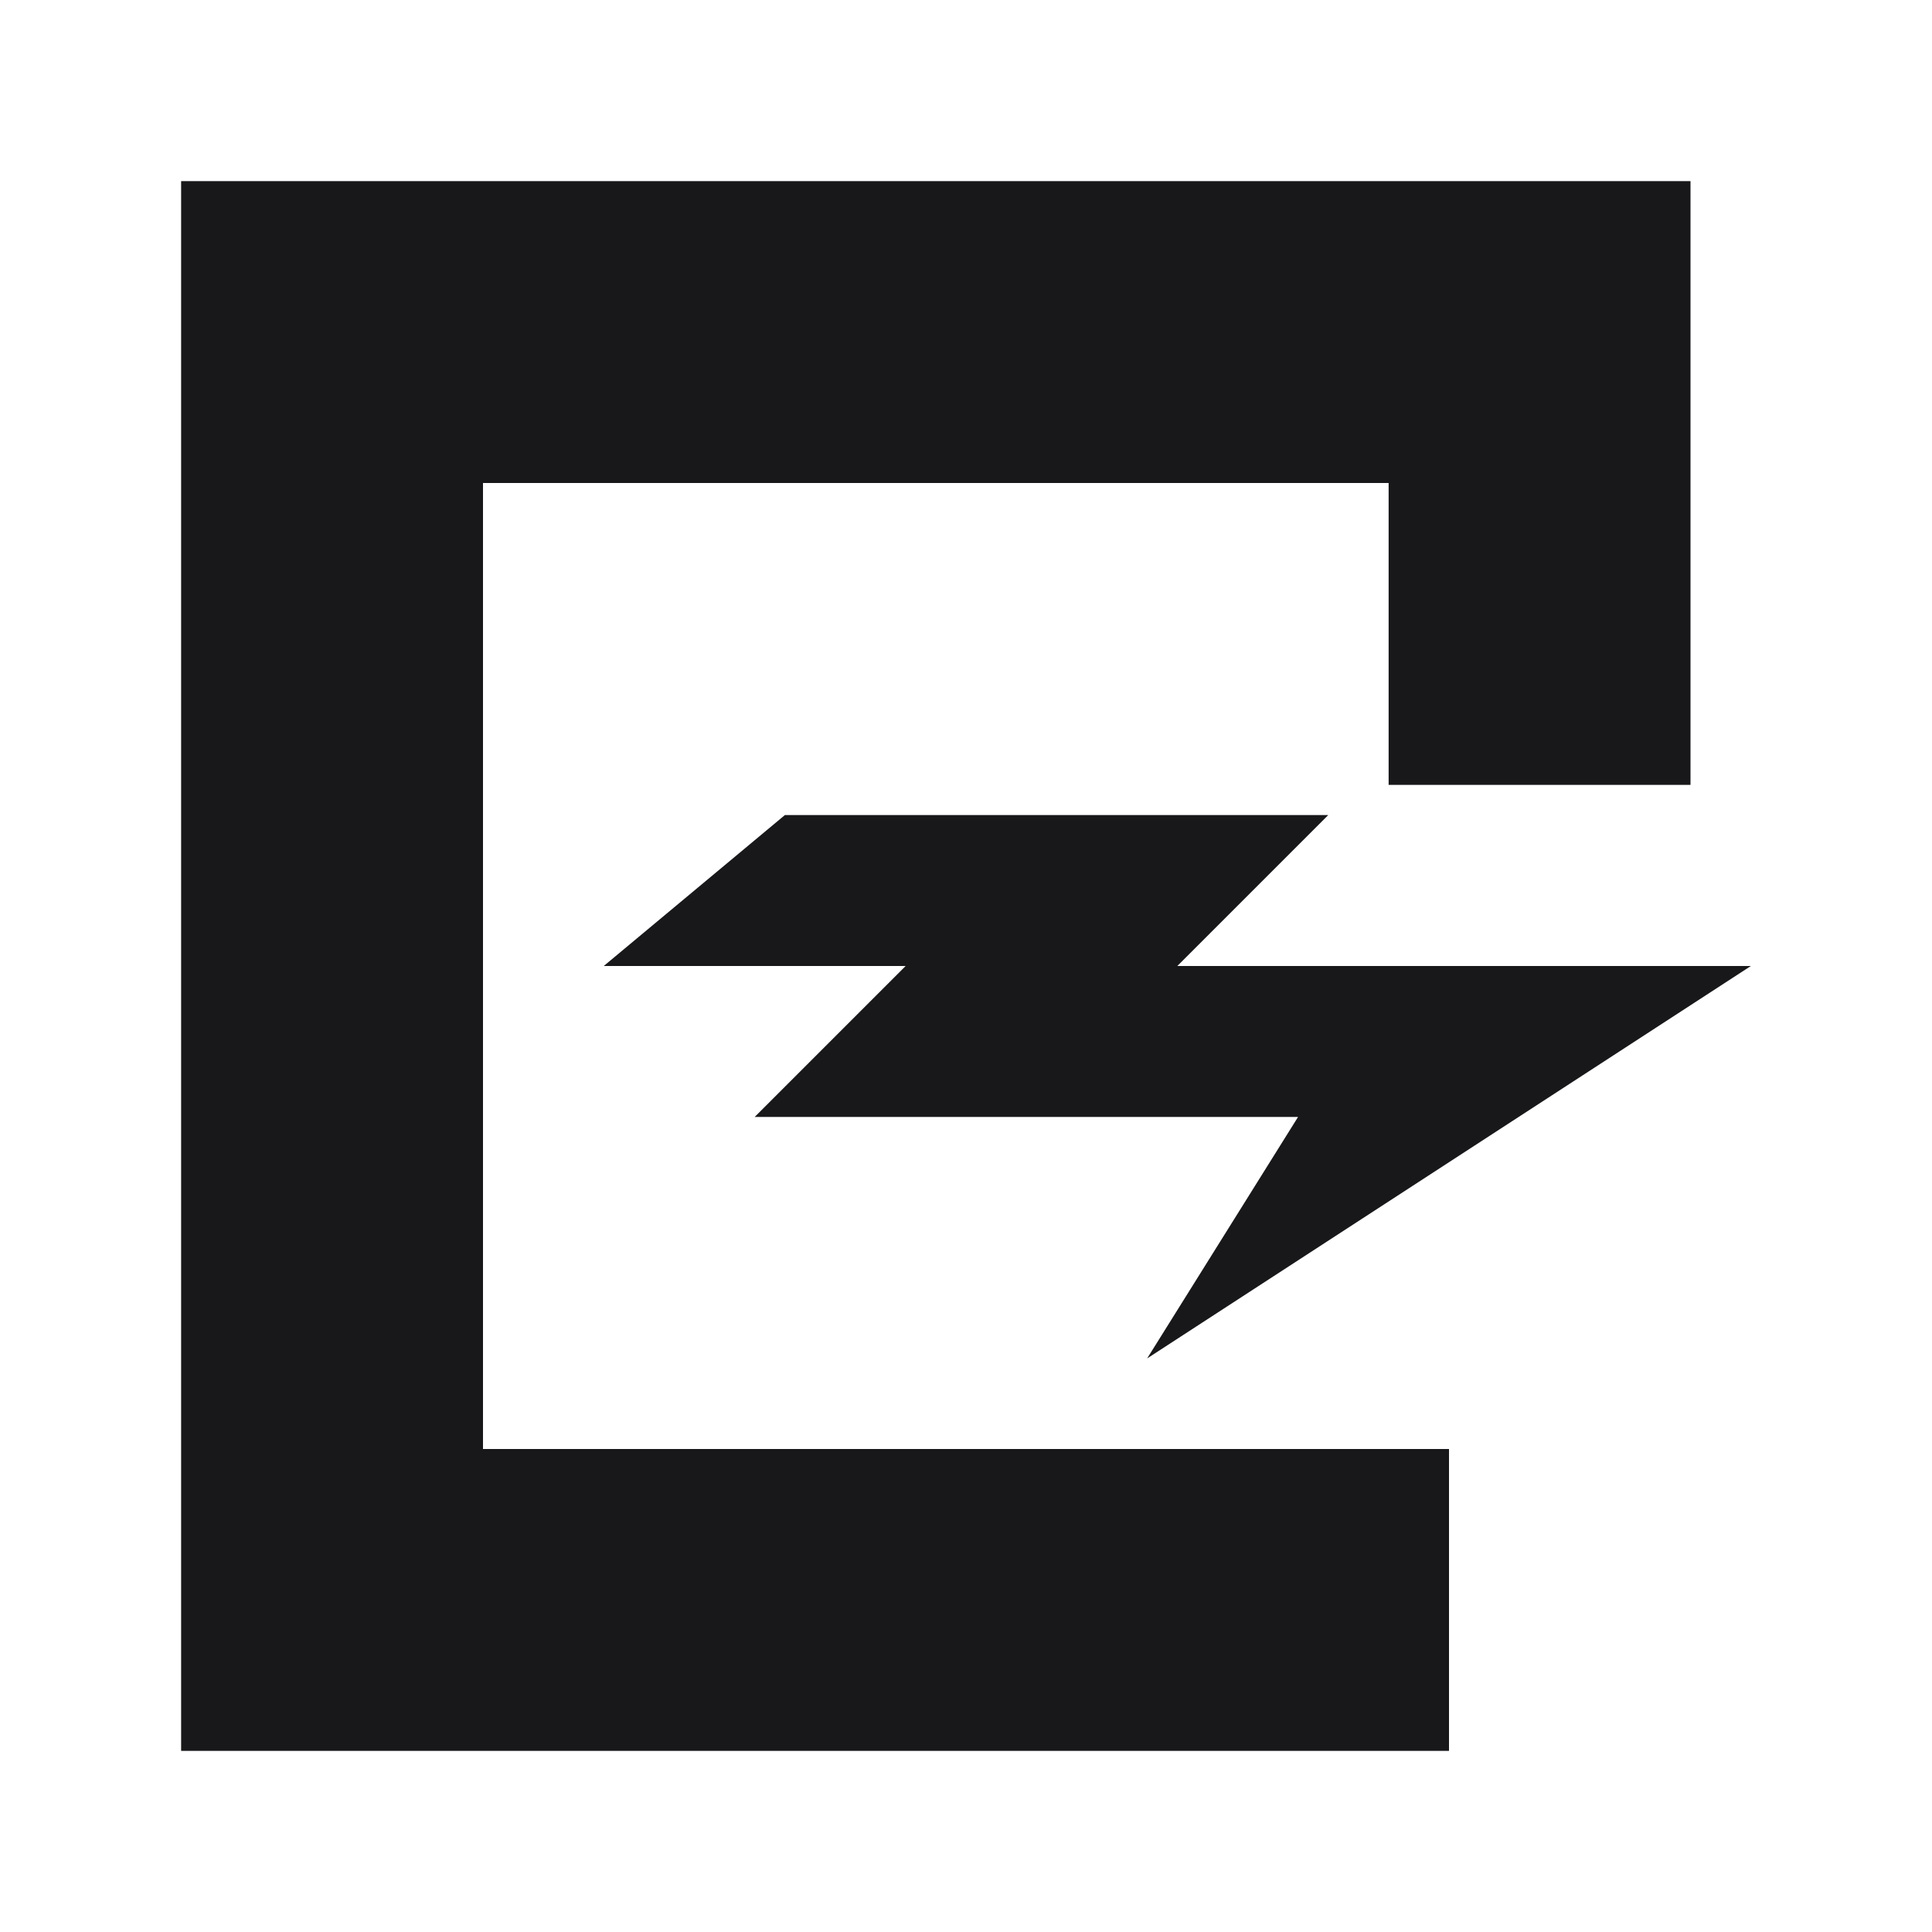
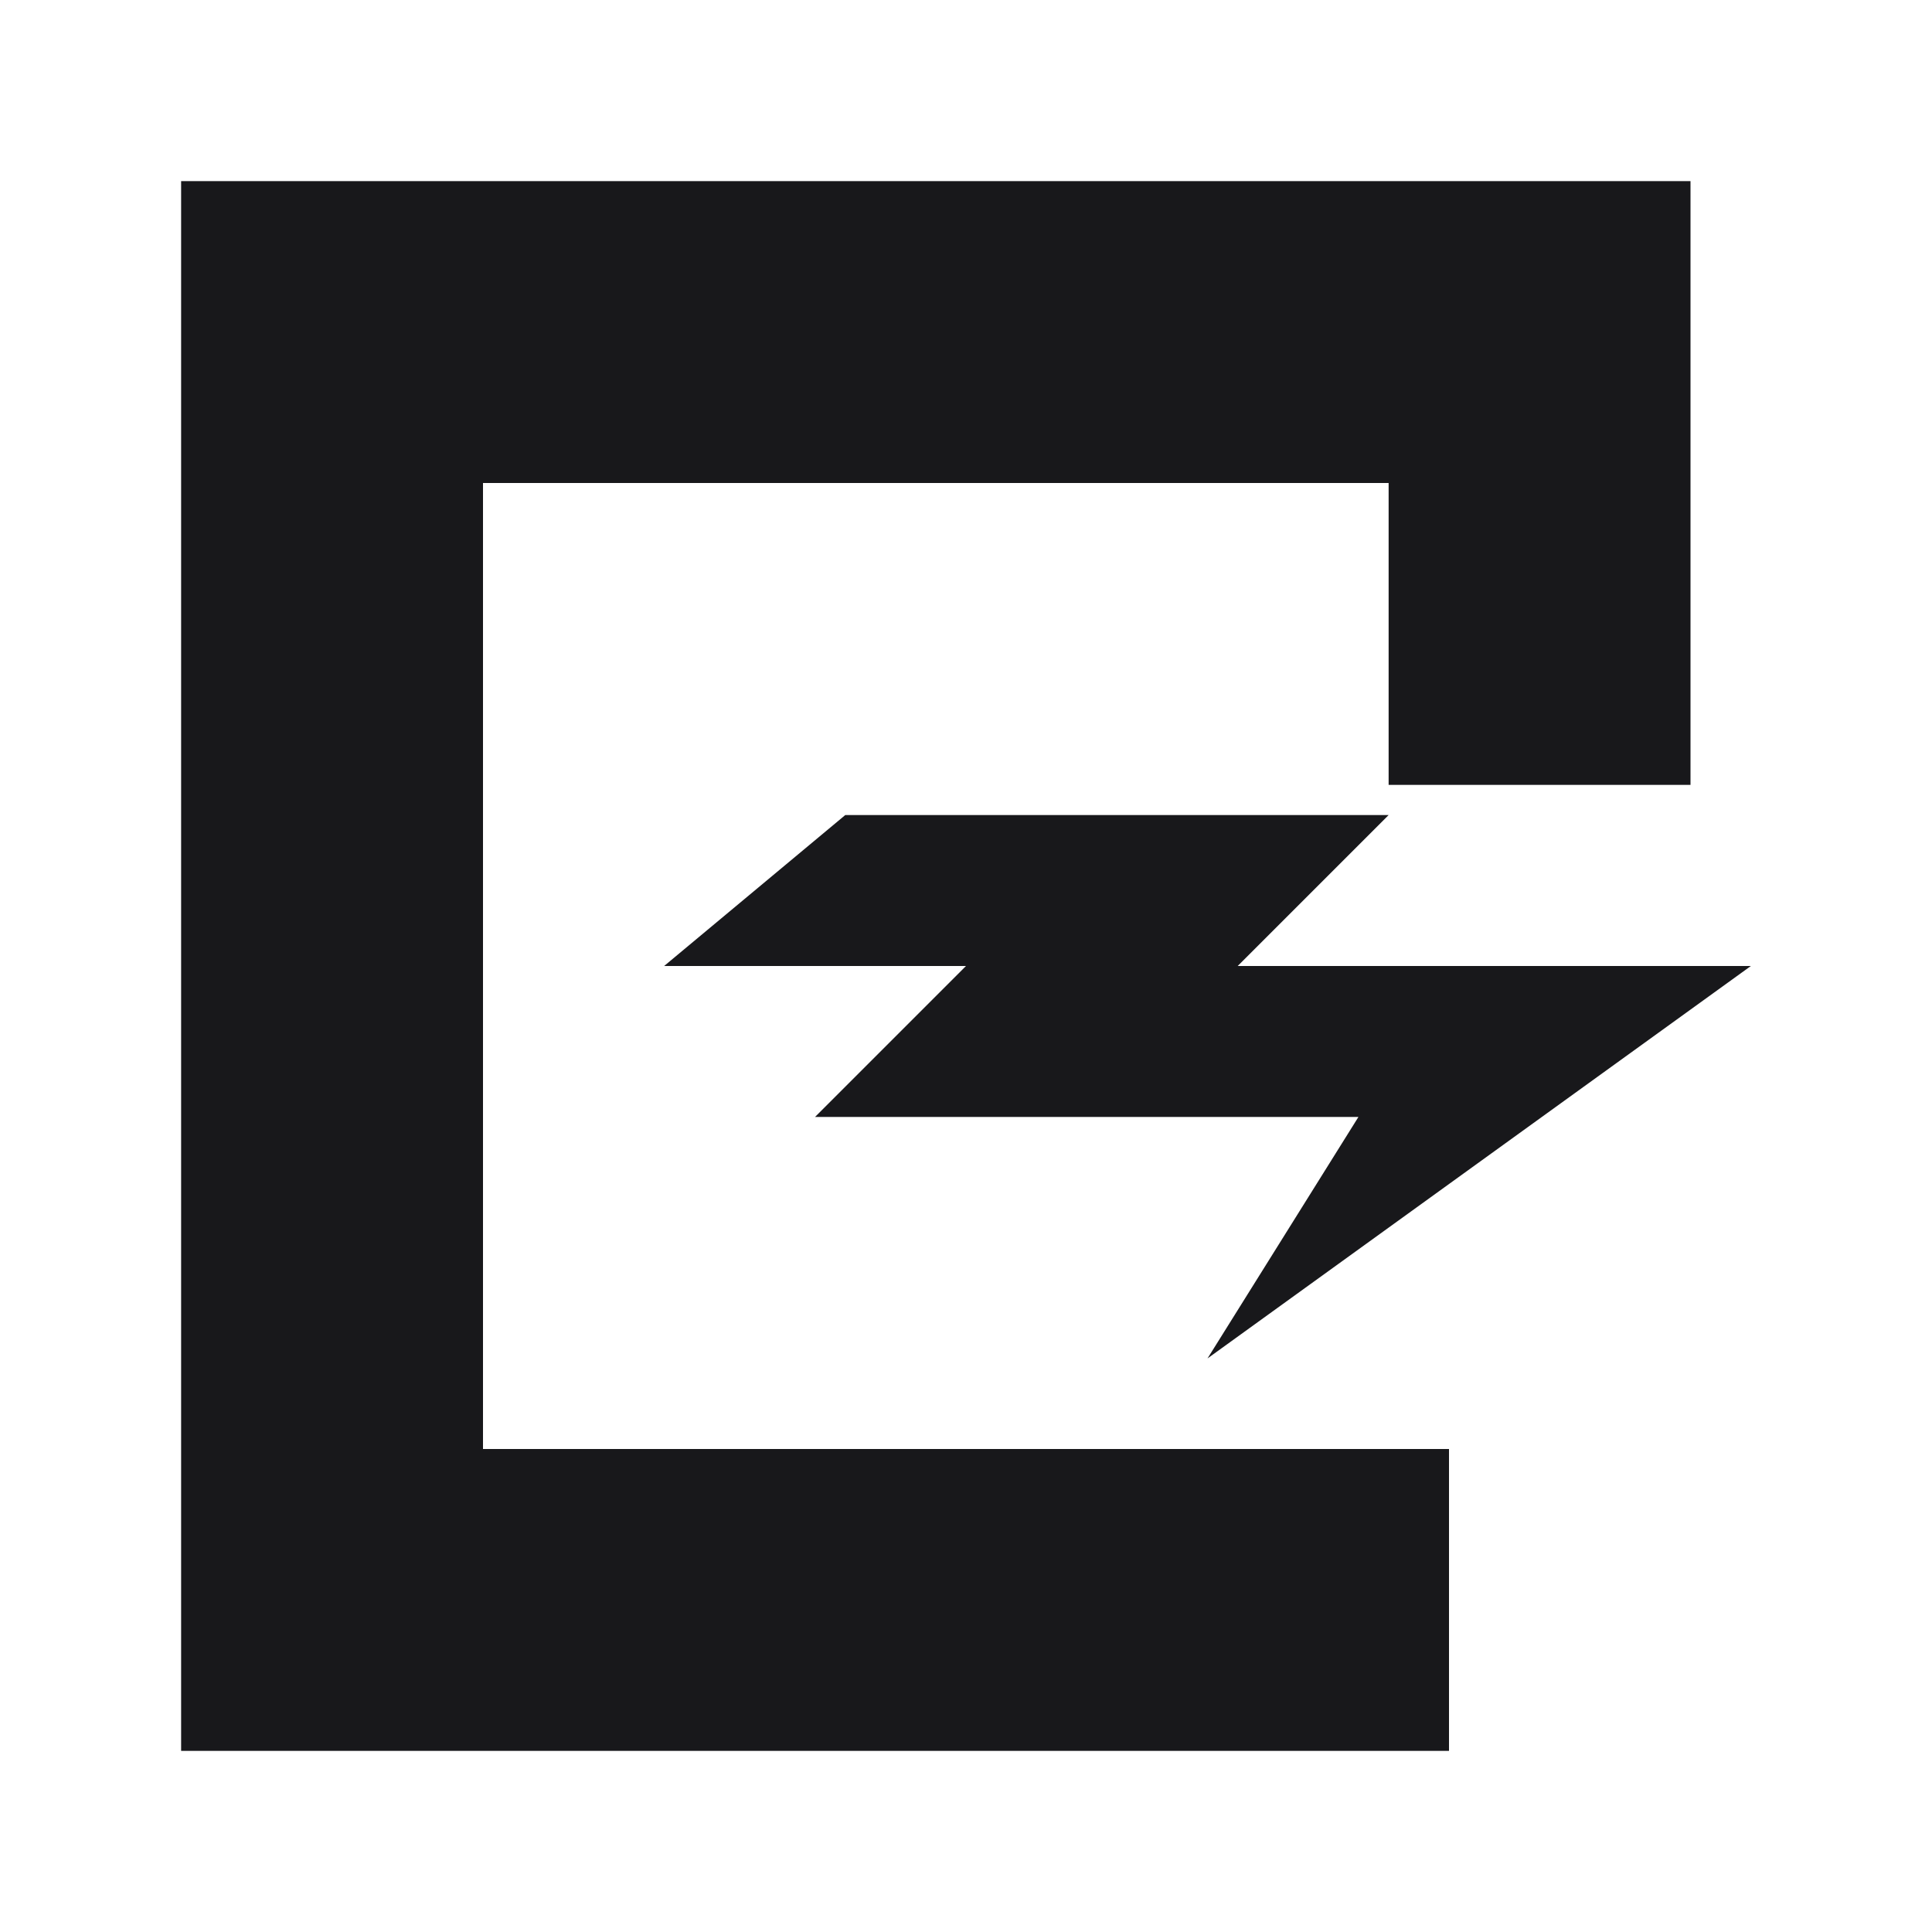
<svg xmlns="http://www.w3.org/2000/svg" width="64" height="64" viewBox="0 0 64 64" fill="none">
  <path d="M6 6H56V16H16V48H48V58H6V6Z" fill="#18181B" />
  <path d="M46 16H56V26H46V16Z" fill="#18181B" />
-   <path d="M26 27H44L39 32H58L38 45L43 37H25L30 32H20L26 27Z" fill="#18181B" />
+   <path d="M28 27H46L41 32H58L40 45L45 37H27L32 32H22L28 27Z" fill="#18181B" />
</svg>
